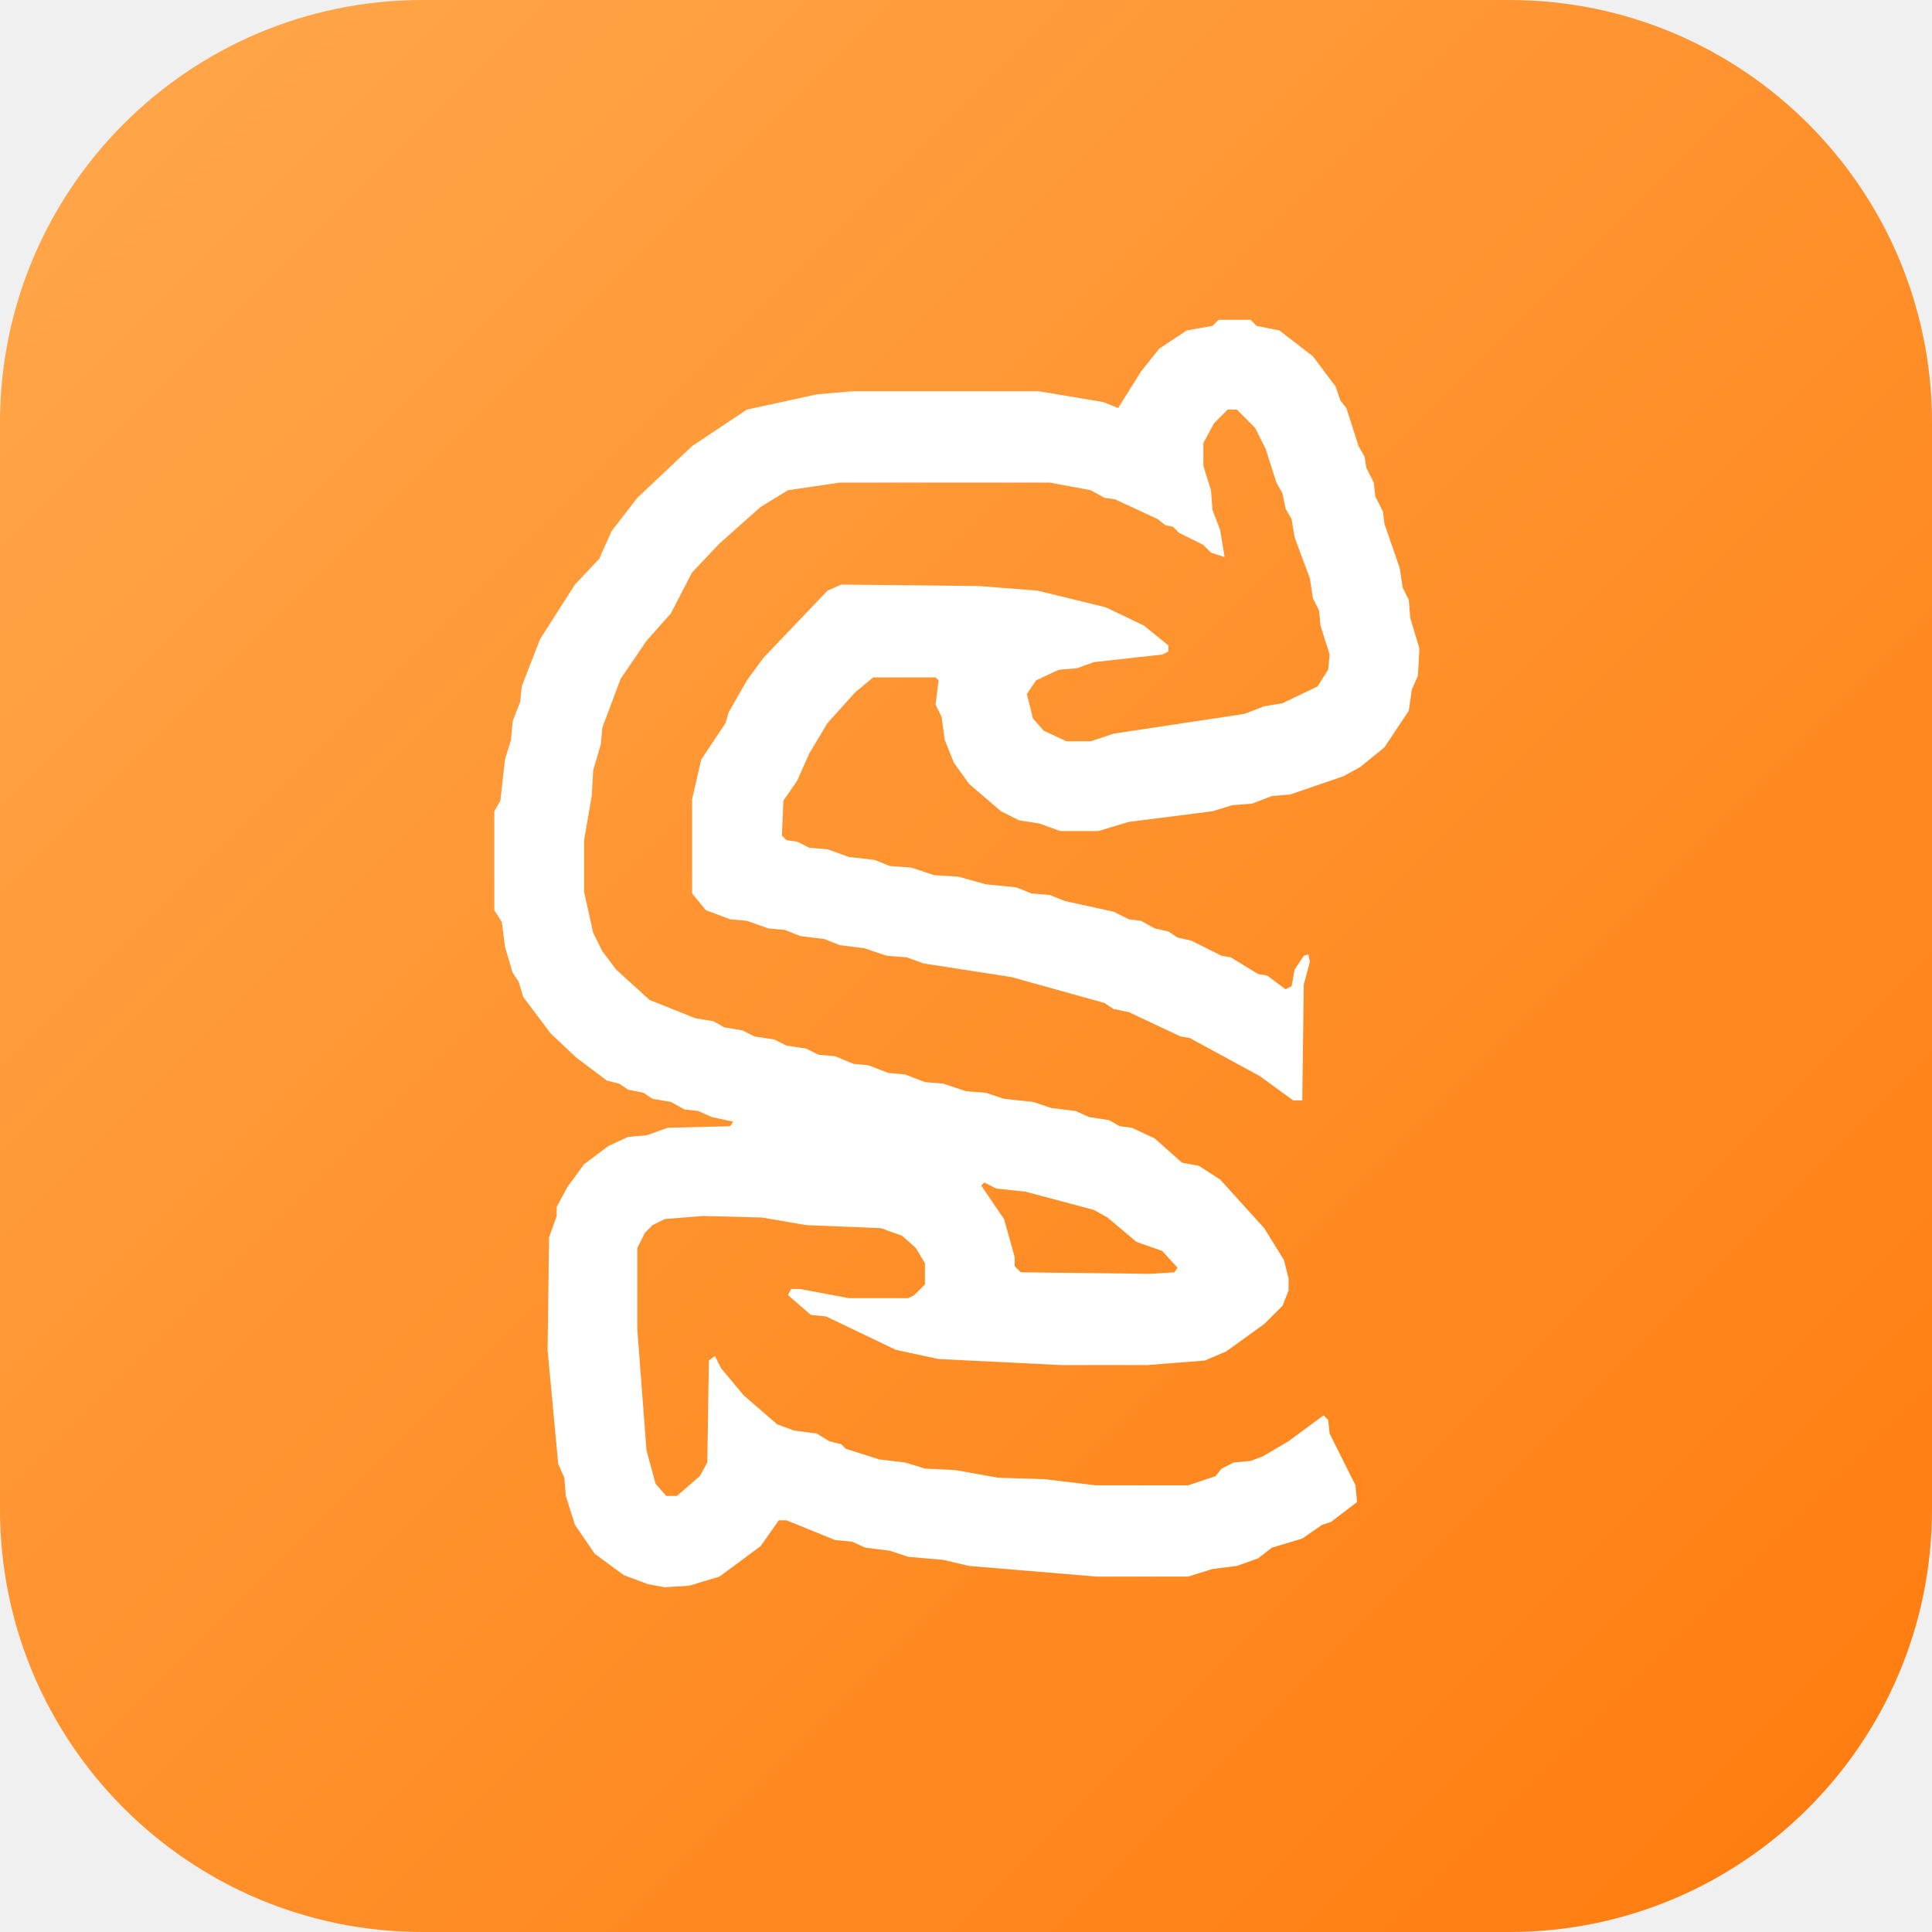
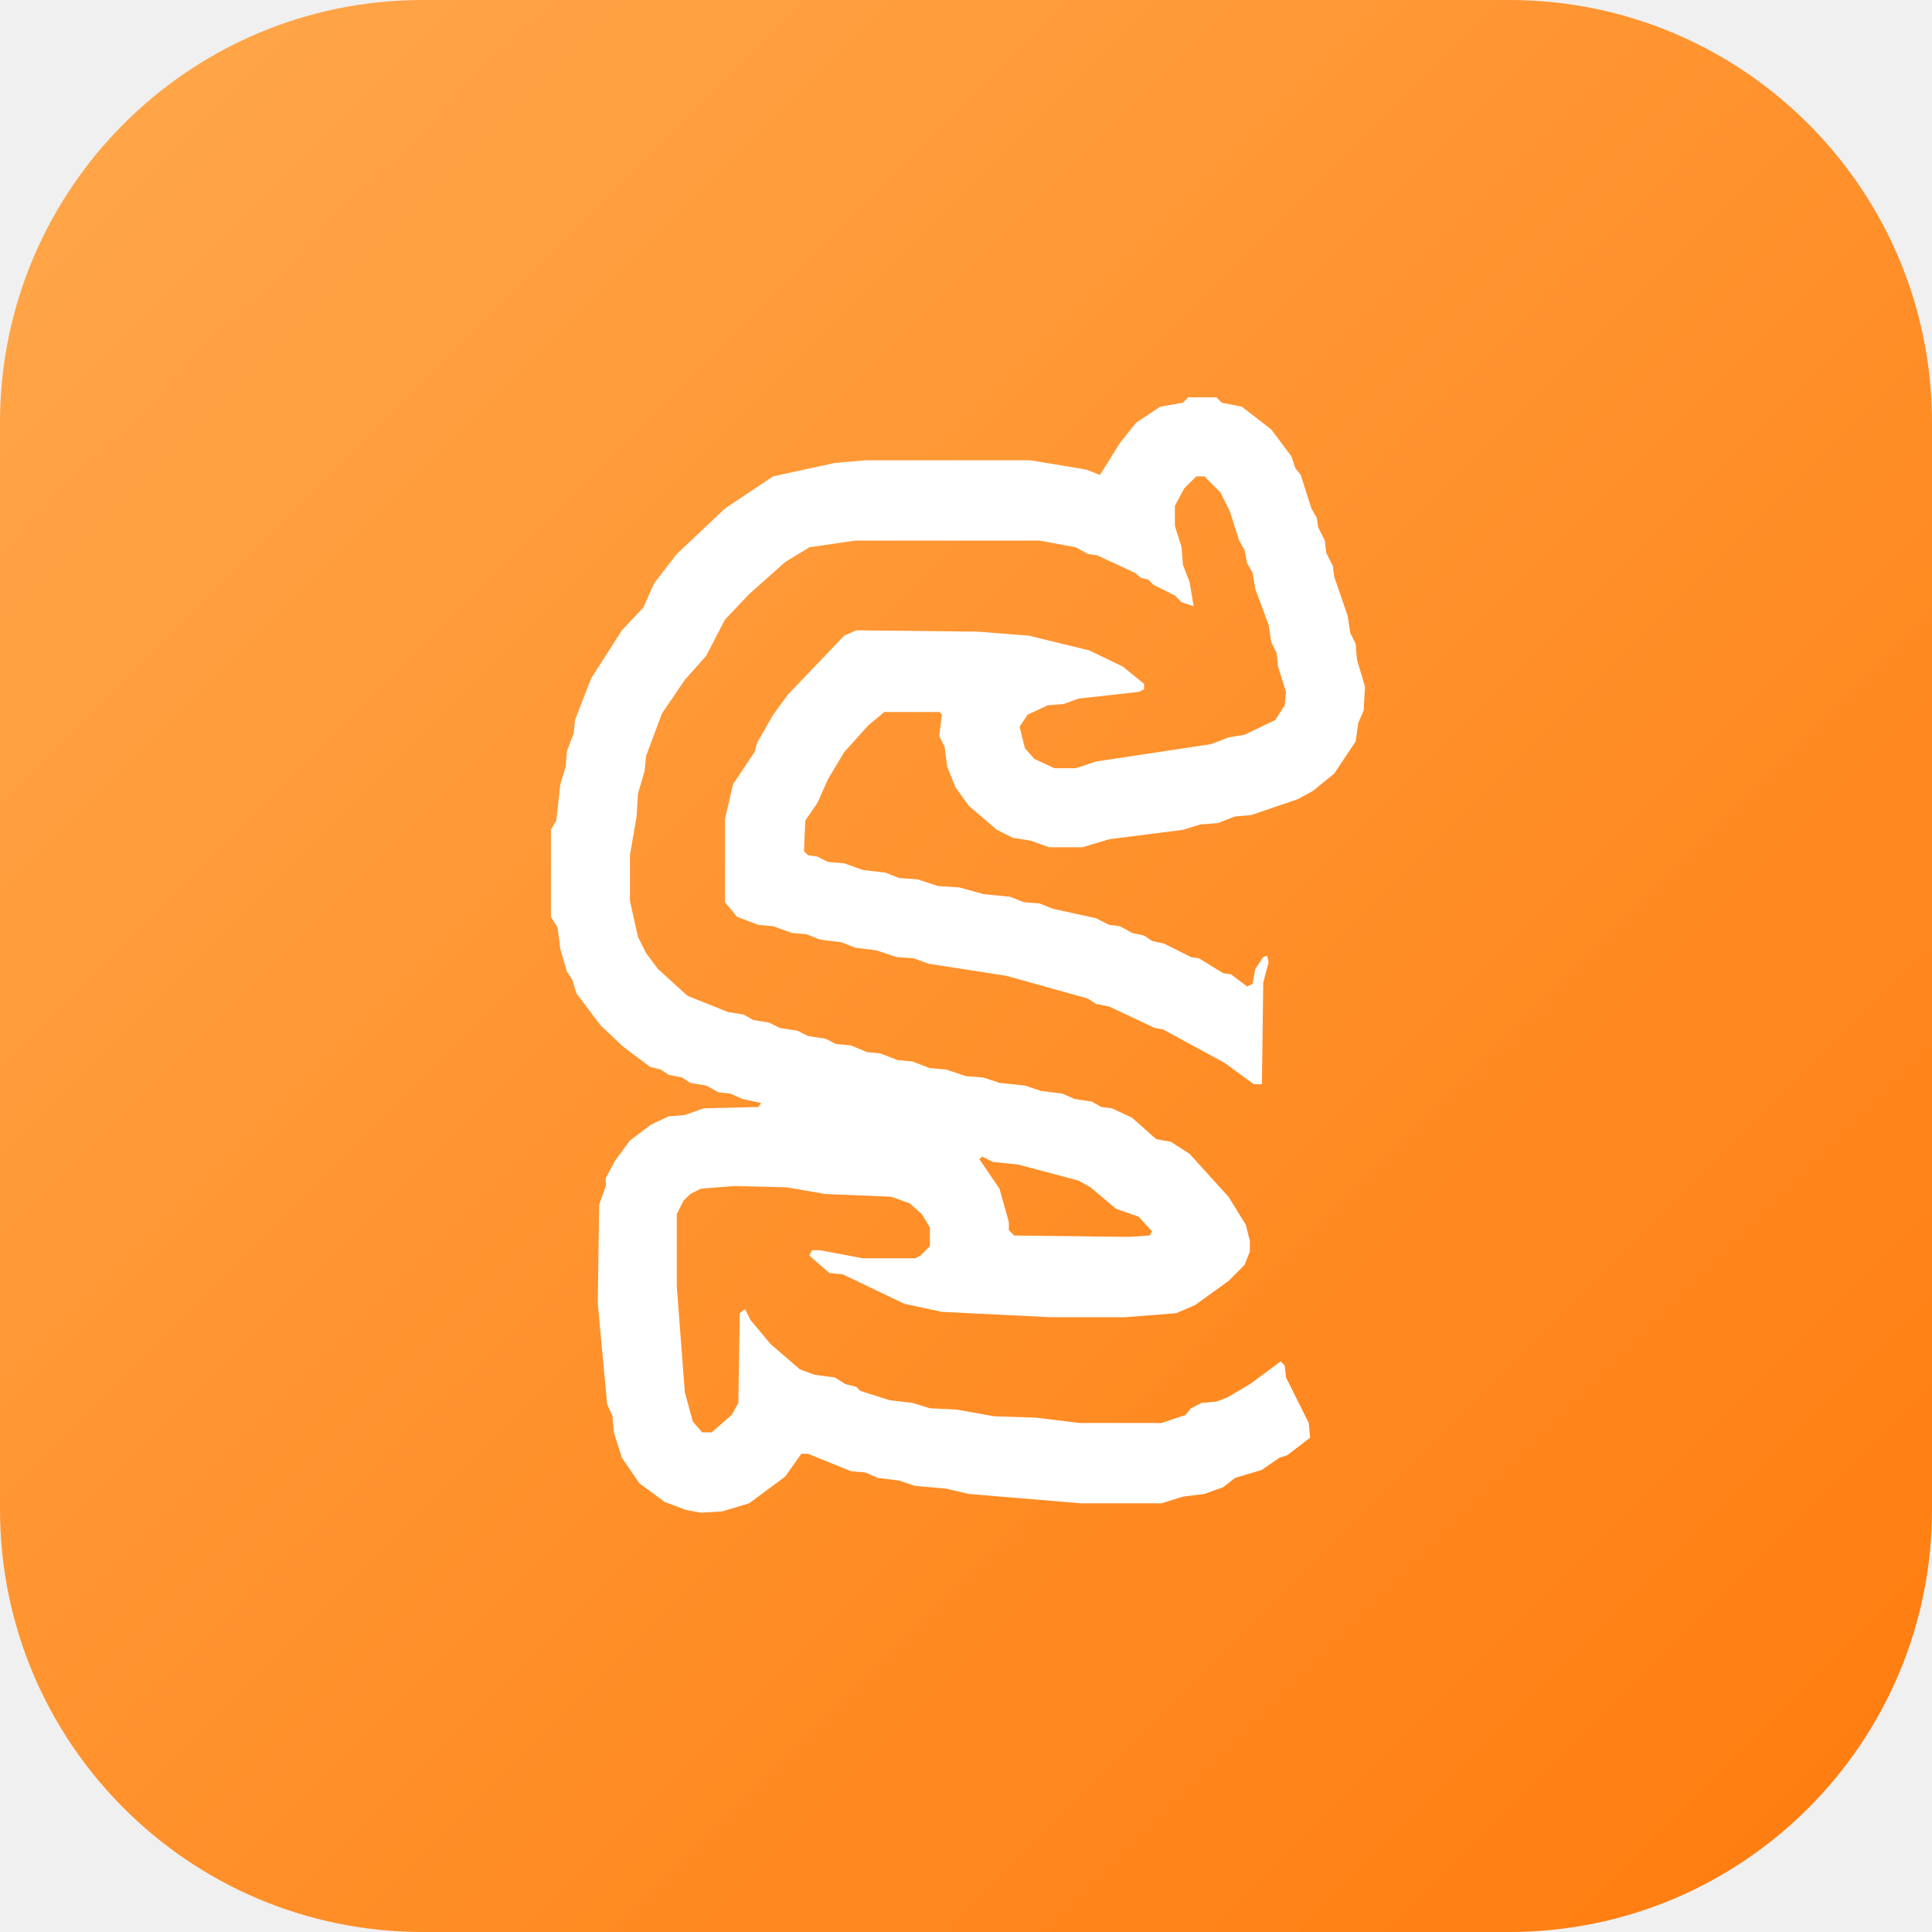
<svg xmlns="http://www.w3.org/2000/svg" viewBox="0 0 1024 1024" role="img" aria-labelledby="title desc">
  <defs>
    <linearGradient id="swapp-orange" x1="0" y1="0" x2="1" y2="1">
      <stop offset="0" stop-color="#FFA84C" />
      <stop offset="1" stop-color="#FF7B0D" />
    </linearGradient>
    <clipPath id="tile-clip">
      <rect width="1024" height="1024" rx="224" />
    </clipPath>
  </defs>
  <g clip-path="url(#tile-clip)">
    <rect width="1024" height="1024" fill="url(#swapp-orange)" />
-     <path d="M 678.13,175.15 L 666.03,172.73 L 662.81,169.50 L 645.87,169.50 L 642.65,172.73 L 628.94,175.15 L 614.42,184.82 L 604.74,196.92 L 592.65,216.27 L 584.58,213.05 L 550.71,207.40 L 451.52,207.40 L 432.97,209.02 L 395.87,217.08 L 366.84,236.44 L 337.81,263.85 L 324.10,281.60 L 317.65,296.11 L 304.74,309.82 L 286.19,338.85 L 276.52,363.85 L 275.71,371.92 L 271.68,382.40 L 270.87,392.08 L 267.65,402.56 L 265.23,424.34 L 262.00,429.98 L 262.00,482.40 L 266.03,488.85 L 267.65,501.76 L 271.68,515.47 L 274.90,520.31 L 277.32,528.37 L 291.84,547.73 L 305.55,560.63 L 321.68,572.73 L 328.13,574.34 L 332.97,577.56 L 341.03,579.18 L 345.87,582.40 L 355.55,584.02 L 362.81,588.05 L 370.06,588.85 L 377.32,592.08 L 388.61,594.50 L 387.00,596.92 L 353.94,597.73 L 342.65,601.76 L 332.97,602.56 L 322.48,607.40 L 309.58,617.08 L 300.71,629.18 L 295.06,639.66 L 295.06,644.50 L 291.03,655.79 L 290.23,715.47 L 295.87,775.95 L 299.10,783.21 L 299.90,792.89 L 304.74,808.21 L 315.23,823.53 L 330.55,834.82 L 343.45,839.66 L 352.32,841.27 L 365.23,840.47 L 381.35,835.63 L 403.13,819.50 L 412.81,805.79 L 416.84,805.79 L 442.65,816.27 L 451.52,817.08 L 458.77,820.31 L 471.68,821.92 L 481.35,825.15 L 499.90,826.76 L 513.61,829.98 L 581.35,835.63 L 629.74,835.63 L 642.65,831.60 L 655.55,829.98 L 666.84,825.95 L 674.10,820.31 L 690.23,815.47 L 700.71,808.21 L 705.55,806.60 L 719.26,796.11 L 718.45,787.24 L 704.74,759.82 L 703.94,752.56 L 701.52,750.15 L 682.97,763.85 L 669.26,771.92 L 662.81,774.34 L 653.94,775.15 L 647.48,778.37 L 644.26,782.40 L 629.74,787.24 L 580.55,787.24 L 553.94,784.02 L 528.94,783.21 L 506.35,779.18 L 490.23,778.37 L 479.74,775.15 L 466.03,773.53 L 448.29,767.89 L 445.87,765.47 L 439.42,763.85 L 432.97,759.82 L 420.87,758.21 L 412.00,754.98 L 394.26,739.66 L 382.16,725.15 L 378.94,718.69 L 375.71,721.11 L 374.90,775.15 L 370.87,782.40 L 358.77,792.89 L 353.13,792.89 L 347.48,786.44 L 342.65,768.69 L 337.81,704.98 L 337.81,661.44 L 341.84,653.37 L 345.87,649.34 L 352.32,646.11 L 372.48,644.50 L 403.94,645.31 L 427.32,649.34 L 466.84,650.95 L 478.13,654.98 L 485.39,661.44 L 490.23,669.50 L 490.23,680.79 L 484.58,686.44 L 481.35,688.05 L 449.90,688.05 L 424.10,683.21 L 419.26,683.21 L 417.65,686.44 L 429.74,696.92 L 437.81,697.73 L 474.90,715.47 L 497.48,720.31 L 562.81,723.53 L 607.97,723.53 L 638.61,721.11 L 649.90,716.27 L 670.06,701.76 L 679.74,692.08 L 682.97,684.02 L 682.97,677.56 L 680.55,667.89 L 670.06,650.95 L 646.68,625.15 L 635.39,617.89 L 626.52,616.27 L 612.00,603.37 L 599.90,597.73 L 593.45,596.92 L 587.81,593.69 L 577.32,592.08 L 570.06,588.85 L 557.16,587.24 L 547.48,584.02 L 532.16,582.40 L 522.48,579.18 L 512.00,578.37 L 499.90,574.34 L 490.23,573.53 L 479.74,569.50 L 470.87,568.69 L 460.39,564.66 L 452.32,563.85 L 442.65,559.82 L 433.77,559.02 L 427.32,555.79 L 416.84,554.18 L 410.39,550.95 L 399.90,549.34 L 393.45,546.11 L 383.77,544.50 L 378.13,541.27 L 368.45,539.66 L 344.26,529.98 L 326.52,513.85 L 319.26,504.18 L 314.42,494.50 L 309.58,472.73 L 309.58,445.31 L 313.61,421.92 L 314.42,408.21 L 318.45,394.50 L 319.26,385.63 L 328.94,359.82 L 342.65,339.66 L 355.55,325.15 L 366.84,303.37 L 381.35,288.05 L 403.13,268.69 L 417.65,259.82 L 445.06,255.79 L 556.35,255.79 L 578.13,259.82 L 585.39,263.85 L 591.03,264.66 L 613.61,275.15 L 617.65,278.37 L 621.68,279.18 L 624.90,282.40 L 637.81,288.85 L 641.84,292.89 L 649.10,295.31 L 646.68,280.79 L 642.65,270.31 L 641.84,259.82 L 637.81,246.92 L 637.81,234.82 L 643.45,224.34 L 650.71,217.08 L 655.55,217.08 L 665.23,226.76 L 670.87,238.05 L 676.52,255.79 L 679.74,261.44 L 681.35,269.50 L 684.58,275.15 L 686.19,284.82 L 694.26,306.60 L 695.87,317.08 L 699.10,323.53 L 699.90,331.60 L 704.74,346.92 L 703.94,354.98 L 698.29,363.85 L 679.74,372.73 L 670.06,374.34 L 659.58,378.37 L 590.23,388.85 L 578.13,392.89 L 565.23,392.89 L 553.13,387.24 L 547.48,380.79 L 544.26,367.89 L 549.10,360.63 L 561.19,354.98 L 570.87,354.18 L 579.74,350.95 L 616.03,346.92 L 619.26,345.31 L 619.26,342.08 L 606.35,331.60 L 586.19,321.92 L 549.90,313.05 L 519.26,310.63 L 445.87,309.82 L 438.61,313.05 L 404.74,348.53 L 395.87,360.63 L 386.19,377.56 L 384.58,383.21 L 371.68,402.56 L 366.84,423.53 L 366.84,473.53 L 374.10,482.40 L 387.00,487.24 L 395.87,488.05 L 407.16,492.08 L 416.03,492.89 L 424.10,496.11 L 437.00,497.73 L 445.06,500.95 L 457.97,502.56 L 470.06,506.60 L 480.55,507.40 L 489.42,510.63 L 536.19,517.89 L 585.39,531.60 L 590.23,534.82 L 598.29,536.44 L 625.71,549.34 L 630.55,550.15 L 667.65,570.31 L 685.39,583.21 L 690.23,583.21 L 691.03,521.92 L 694.26,509.82 L 693.45,505.79 L 691.03,506.60 L 686.19,513.85 L 684.58,522.73 L 681.35,524.34 L 671.68,517.08 L 666.84,516.27 L 652.32,507.40 L 647.48,506.60 L 631.35,498.53 L 624.10,496.92 L 619.26,493.69 L 612.00,492.08 L 604.74,488.05 L 598.29,487.24 L 590.23,483.21 L 564.42,477.56 L 556.35,474.34 L 546.68,473.53 L 538.61,470.31 L 522.48,468.69 L 507.97,464.66 L 495.06,463.85 L 482.97,459.82 L 471.68,459.02 L 463.61,455.79 L 449.90,454.18 L 438.61,450.15 L 428.94,449.34 L 422.48,446.11 L 416.84,445.31 L 414.42,442.89 L 415.23,424.34 L 422.48,413.85 L 428.94,399.34 L 438.61,383.21 L 453.13,367.08 L 462.81,359.02 L 495.87,359.02 L 497.48,360.63 L 495.87,373.53 L 499.10,379.98 L 500.71,392.08 L 505.55,404.18 L 513.61,415.47 L 530.55,429.98 L 540.23,434.82 L 550.71,436.44 L 562.00,440.47 L 582.16,440.47 L 598.29,435.63 L 642.65,429.98 L 653.13,426.76 L 663.61,425.95 L 674.10,421.92 L 683.77,421.11 L 712.00,411.44 L 720.87,406.60 L 733.77,396.11 L 746.68,376.76 L 748.29,365.47 L 751.52,358.21 L 752.32,343.69 L 747.48,327.56 L 746.68,317.89 L 743.45,311.44 L 741.84,300.95 L 733.77,277.56 L 732.97,271.11 L 728.94,263.05 L 728.13,255.79 L 724.10,247.73 L 723.29,242.08 L 720.06,236.44 L 713.61,216.27 L 710.39,212.24 L 707.97,204.98 L 695.87,188.85 Z M 520.06,628.37 L 521.68,626.76 L 528.13,629.98 L 543.45,631.60 L 579.74,641.27 L 587.00,645.31 L 602.32,658.21 L 616.03,663.05 L 624.10,671.92 L 622.48,674.34 L 609.58,675.15 L 541.03,674.34 L 537.81,671.11 L 537.81,666.27 L 532.16,646.11 Z" fill="#fff" fill-rule="evenodd" clip-rule="evenodd" />
+     <path transform="translate(61.44 61.44) scale(0.88)" d="M 678.13,175.15 L 666.03,172.73 L 662.81,169.50 L 645.87,169.50 L 642.65,172.73 L 628.94,175.15 L 614.42,184.82 L 604.74,196.92 L 592.65,216.27 L 584.58,213.05 L 550.71,207.40 L 451.52,207.40 L 432.97,209.02 L 395.87,217.08 L 366.84,236.44 L 337.81,263.85 L 324.10,281.60 L 317.65,296.11 L 304.74,309.82 L 286.19,338.85 L 276.52,363.85 L 275.71,371.92 L 271.68,382.40 L 270.87,392.08 L 267.65,402.56 L 265.23,424.34 L 262.00,429.98 L 262.00,482.40 L 266.03,488.85 L 267.65,501.76 L 271.68,515.47 L 274.90,520.31 L 277.32,528.37 L 291.84,547.73 L 305.55,560.63 L 321.68,572.73 L 328.13,574.34 L 332.97,577.56 L 341.03,579.18 L 345.87,582.40 L 355.55,584.02 L 362.81,588.05 L 370.06,588.85 L 377.32,592.08 L 388.61,594.50 L 387.00,596.92 L 353.94,597.73 L 342.65,601.76 L 332.97,602.56 L 322.48,607.40 L 309.58,617.08 L 300.71,629.18 L 295.06,639.66 L 295.06,644.50 L 291.03,655.79 L 290.23,715.47 L 295.87,775.95 L 299.10,783.21 L 299.90,792.89 L 304.74,808.21 L 315.23,823.53 L 330.55,834.82 L 343.45,839.66 L 352.32,841.27 L 365.23,840.47 L 381.35,835.63 L 403.13,819.50 L 412.81,805.79 L 416.84,805.79 L 442.65,816.27 L 451.52,817.08 L 458.77,820.31 L 471.68,821.92 L 481.35,825.15 L 499.90,826.76 L 513.61,829.98 L 581.35,835.63 L 629.74,835.63 L 642.65,831.60 L 655.55,829.98 L 666.84,825.95 L 674.10,820.31 L 690.23,815.47 L 700.71,808.21 L 705.55,806.60 L 719.26,796.11 L 718.45,787.24 L 704.74,759.82 L 703.94,752.56 L 701.52,750.15 L 682.97,763.85 L 669.26,771.92 L 662.81,774.34 L 653.94,775.15 L 647.48,778.37 L 644.26,782.40 L 629.74,787.24 L 580.55,787.24 L 553.94,784.02 L 528.94,783.21 L 506.35,779.18 L 490.23,778.37 L 479.74,775.15 L 466.03,773.53 L 448.29,767.89 L 445.87,765.47 L 439.42,763.85 L 432.97,759.82 L 420.87,758.21 L 412.00,754.98 L 394.26,739.66 L 382.16,725.15 L 378.94,718.69 L 375.71,721.11 L 374.90,775.15 L 370.87,782.40 L 358.77,792.89 L 353.13,792.89 L 347.48,786.44 L 342.65,768.69 L 337.81,704.98 L 337.81,661.44 L 341.84,653.37 L 345.87,649.34 L 352.32,646.11 L 372.48,644.50 L 403.94,645.31 L 427.32,649.34 L 466.84,650.95 L 478.13,654.98 L 485.39,661.44 L 490.23,669.50 L 490.23,680.79 L 484.58,686.44 L 481.35,688.05 L 449.90,688.05 L 424.10,683.21 L 419.26,683.21 L 417.65,686.44 L 429.74,696.92 L 437.81,697.73 L 474.90,715.47 L 497.48,720.31 L 562.81,723.53 L 607.97,723.53 L 638.61,721.11 L 649.90,716.27 L 670.06,701.76 L 679.74,692.08 L 682.97,684.02 L 682.97,677.56 L 680.55,667.89 L 670.06,650.95 L 646.68,625.15 L 635.39,617.89 L 626.52,616.27 L 612.00,603.37 L 599.90,597.73 L 593.45,596.92 L 587.81,593.69 L 577.32,592.08 L 570.06,588.85 L 557.16,587.24 L 547.48,584.02 L 532.16,582.40 L 522.48,579.18 L 512.00,578.37 L 499.90,574.34 L 490.23,573.53 L 479.74,569.50 L 470.87,568.69 L 460.39,564.66 L 452.32,563.85 L 442.65,559.82 L 433.77,559.02 L 427.32,555.79 L 416.84,554.18 L 410.39,550.95 L 399.90,549.34 L 393.45,546.11 L 383.77,544.50 L 378.13,541.27 L 368.45,539.66 L 344.26,529.98 L 326.52,513.85 L 319.26,504.18 L 314.42,494.50 L 309.58,472.73 L 309.58,445.31 L 313.61,421.92 L 314.42,408.21 L 318.45,394.50 L 319.26,385.63 L 328.94,359.82 L 342.65,339.66 L 355.55,325.15 L 366.84,303.37 L 381.35,288.05 L 403.13,268.69 L 417.65,259.82 L 445.06,255.79 L 556.35,255.79 L 578.13,259.82 L 585.39,263.85 L 591.03,264.66 L 613.61,275.15 L 617.65,278.37 L 621.68,279.18 L 624.90,282.40 L 637.81,288.85 L 641.84,292.89 L 649.10,295.31 L 646.68,280.79 L 642.65,270.31 L 641.84,259.82 L 637.81,246.92 L 637.81,234.82 L 643.45,224.34 L 650.71,217.08 L 655.55,217.08 L 665.23,226.76 L 670.87,238.05 L 676.52,255.79 L 679.74,261.44 L 681.35,269.50 L 684.58,275.15 L 686.19,284.82 L 694.26,306.60 L 695.87,317.08 L 699.10,323.53 L 699.90,331.60 L 704.74,346.92 L 703.94,354.98 L 698.29,363.85 L 679.74,372.73 L 670.06,374.34 L 659.58,378.37 L 590.23,388.85 L 578.13,392.89 L 565.23,392.89 L 553.13,387.24 L 547.48,380.79 L 544.26,367.89 L 549.10,360.63 L 561.19,354.98 L 570.87,354.18 L 579.74,350.95 L 616.03,346.92 L 619.26,345.31 L 619.26,342.08 L 606.35,331.60 L 586.19,321.92 L 549.90,313.05 L 519.26,310.63 L 445.87,309.82 L 438.61,313.05 L 404.74,348.53 L 395.87,360.63 L 386.19,377.56 L 384.58,383.21 L 371.68,402.56 L 366.84,423.53 L 366.84,473.53 L 374.10,482.40 L 387.00,487.24 L 395.87,488.05 L 407.16,492.08 L 416.03,492.89 L 424.10,496.11 L 437.00,497.73 L 445.06,500.95 L 457.97,502.56 L 470.06,506.60 L 480.55,507.40 L 489.42,510.63 L 536.19,517.89 L 585.39,531.60 L 590.23,534.82 L 598.29,536.44 L 625.71,549.34 L 630.55,550.15 L 667.65,570.31 L 685.39,583.21 L 690.23,583.21 L 691.03,521.92 L 694.26,509.82 L 693.45,505.79 L 691.03,506.60 L 686.19,513.85 L 684.58,522.73 L 681.35,524.34 L 671.68,517.08 L 666.84,516.27 L 652.32,507.40 L 647.48,506.60 L 631.35,498.53 L 624.10,496.92 L 619.26,493.69 L 612.00,492.08 L 604.74,488.05 L 598.29,487.24 L 590.23,483.21 L 564.42,477.56 L 556.35,474.34 L 546.68,473.53 L 538.61,470.31 L 522.48,468.69 L 507.97,464.66 L 495.06,463.85 L 482.97,459.82 L 471.68,459.02 L 463.61,455.79 L 449.90,454.18 L 438.61,450.15 L 428.94,449.34 L 422.48,446.11 L 416.84,445.31 L 414.42,442.89 L 415.23,424.34 L 422.48,413.85 L 428.94,399.34 L 438.61,383.21 L 453.13,367.08 L 462.81,359.02 L 495.87,359.02 L 497.48,360.63 L 495.87,373.53 L 499.10,379.98 L 500.71,392.08 L 505.55,404.18 L 513.61,415.47 L 530.55,429.98 L 540.23,434.82 L 550.71,436.44 L 562.00,440.47 L 582.16,440.47 L 598.29,435.63 L 642.65,429.98 L 653.13,426.76 L 663.61,425.95 L 674.10,421.92 L 683.77,421.11 L 712.00,411.44 L 720.87,406.60 L 733.77,396.11 L 746.68,376.76 L 748.29,365.47 L 751.52,358.21 L 752.32,343.69 L 747.48,327.56 L 746.68,317.89 L 743.45,311.44 L 741.84,300.95 L 733.77,277.56 L 732.97,271.11 L 728.94,263.05 L 728.13,255.79 L 724.10,247.73 L 723.29,242.08 L 720.06,236.44 L 713.61,216.27 L 710.39,212.24 L 707.97,204.98 L 695.87,188.85 Z M 520.06,628.37 L 521.68,626.76 L 528.13,629.98 L 543.45,631.60 L 579.74,641.27 L 587.00,645.31 L 602.32,658.21 L 616.03,663.05 L 624.10,671.92 L 622.48,674.34 L 609.58,675.15 L 541.03,674.34 L 537.81,671.11 L 537.81,666.27 L 532.16,646.11 Z" fill="#fff" fill-rule="evenodd" clip-rule="evenodd" />
  </g>
</svg>
